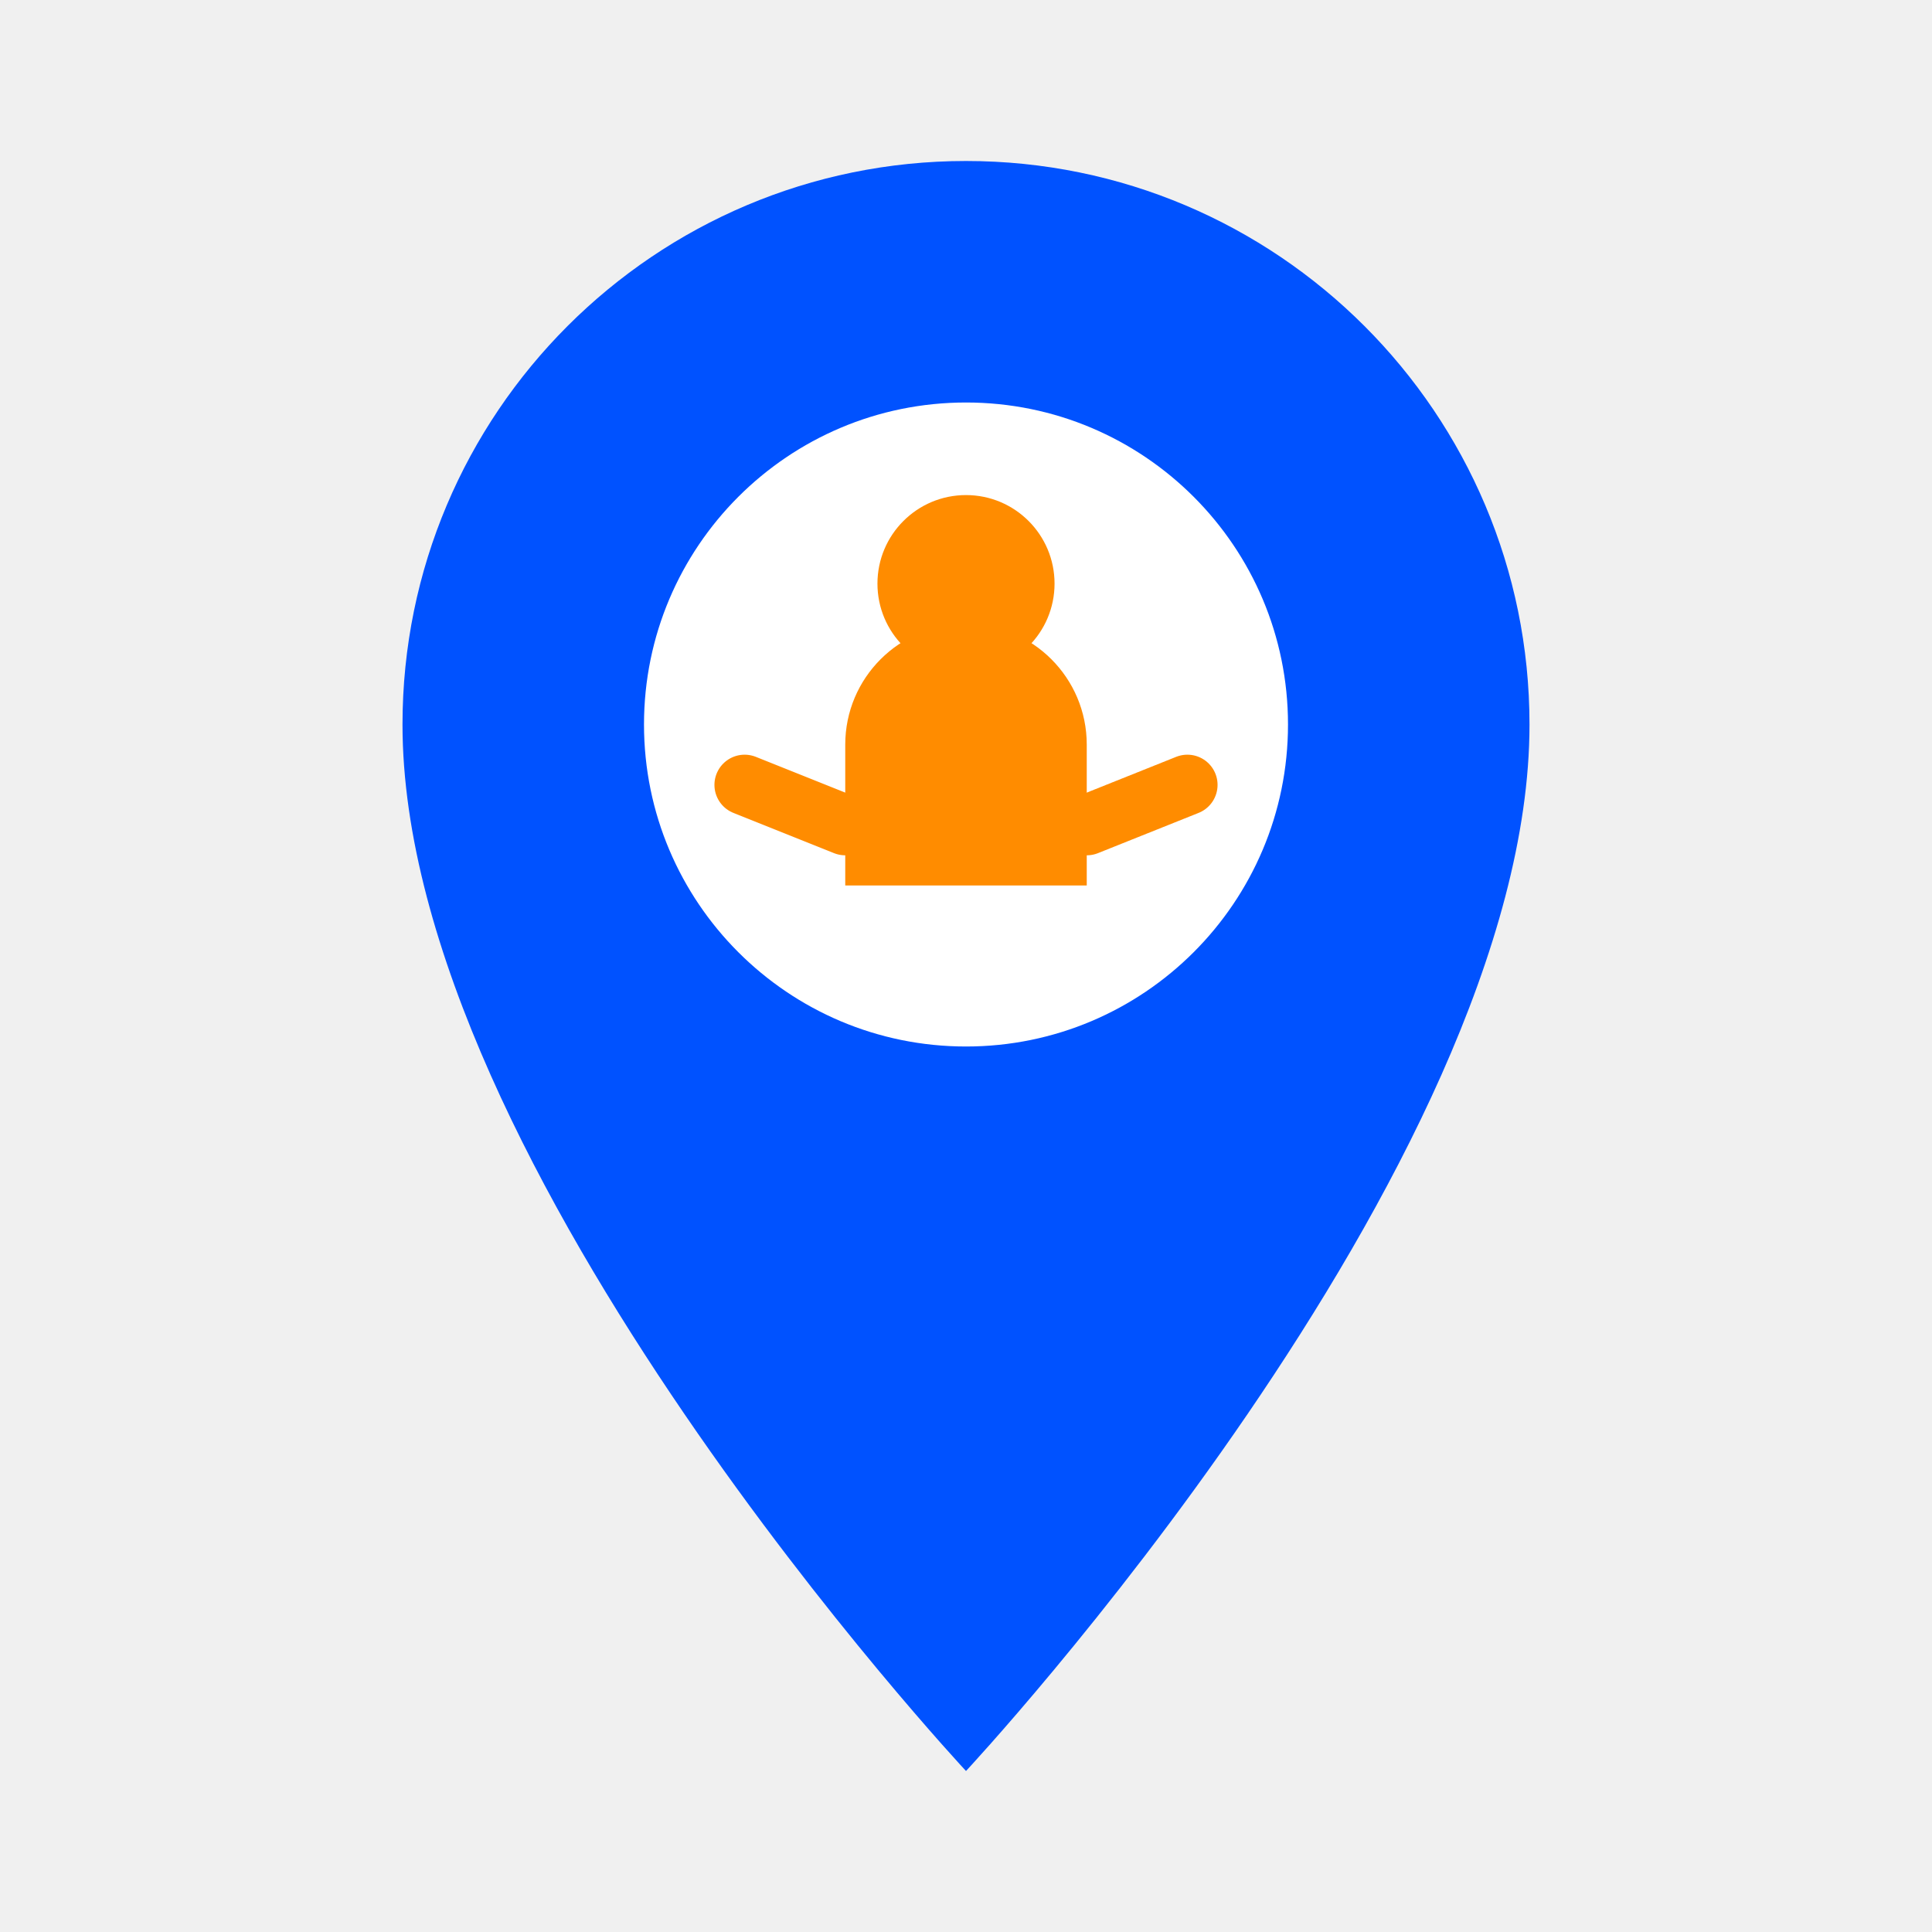
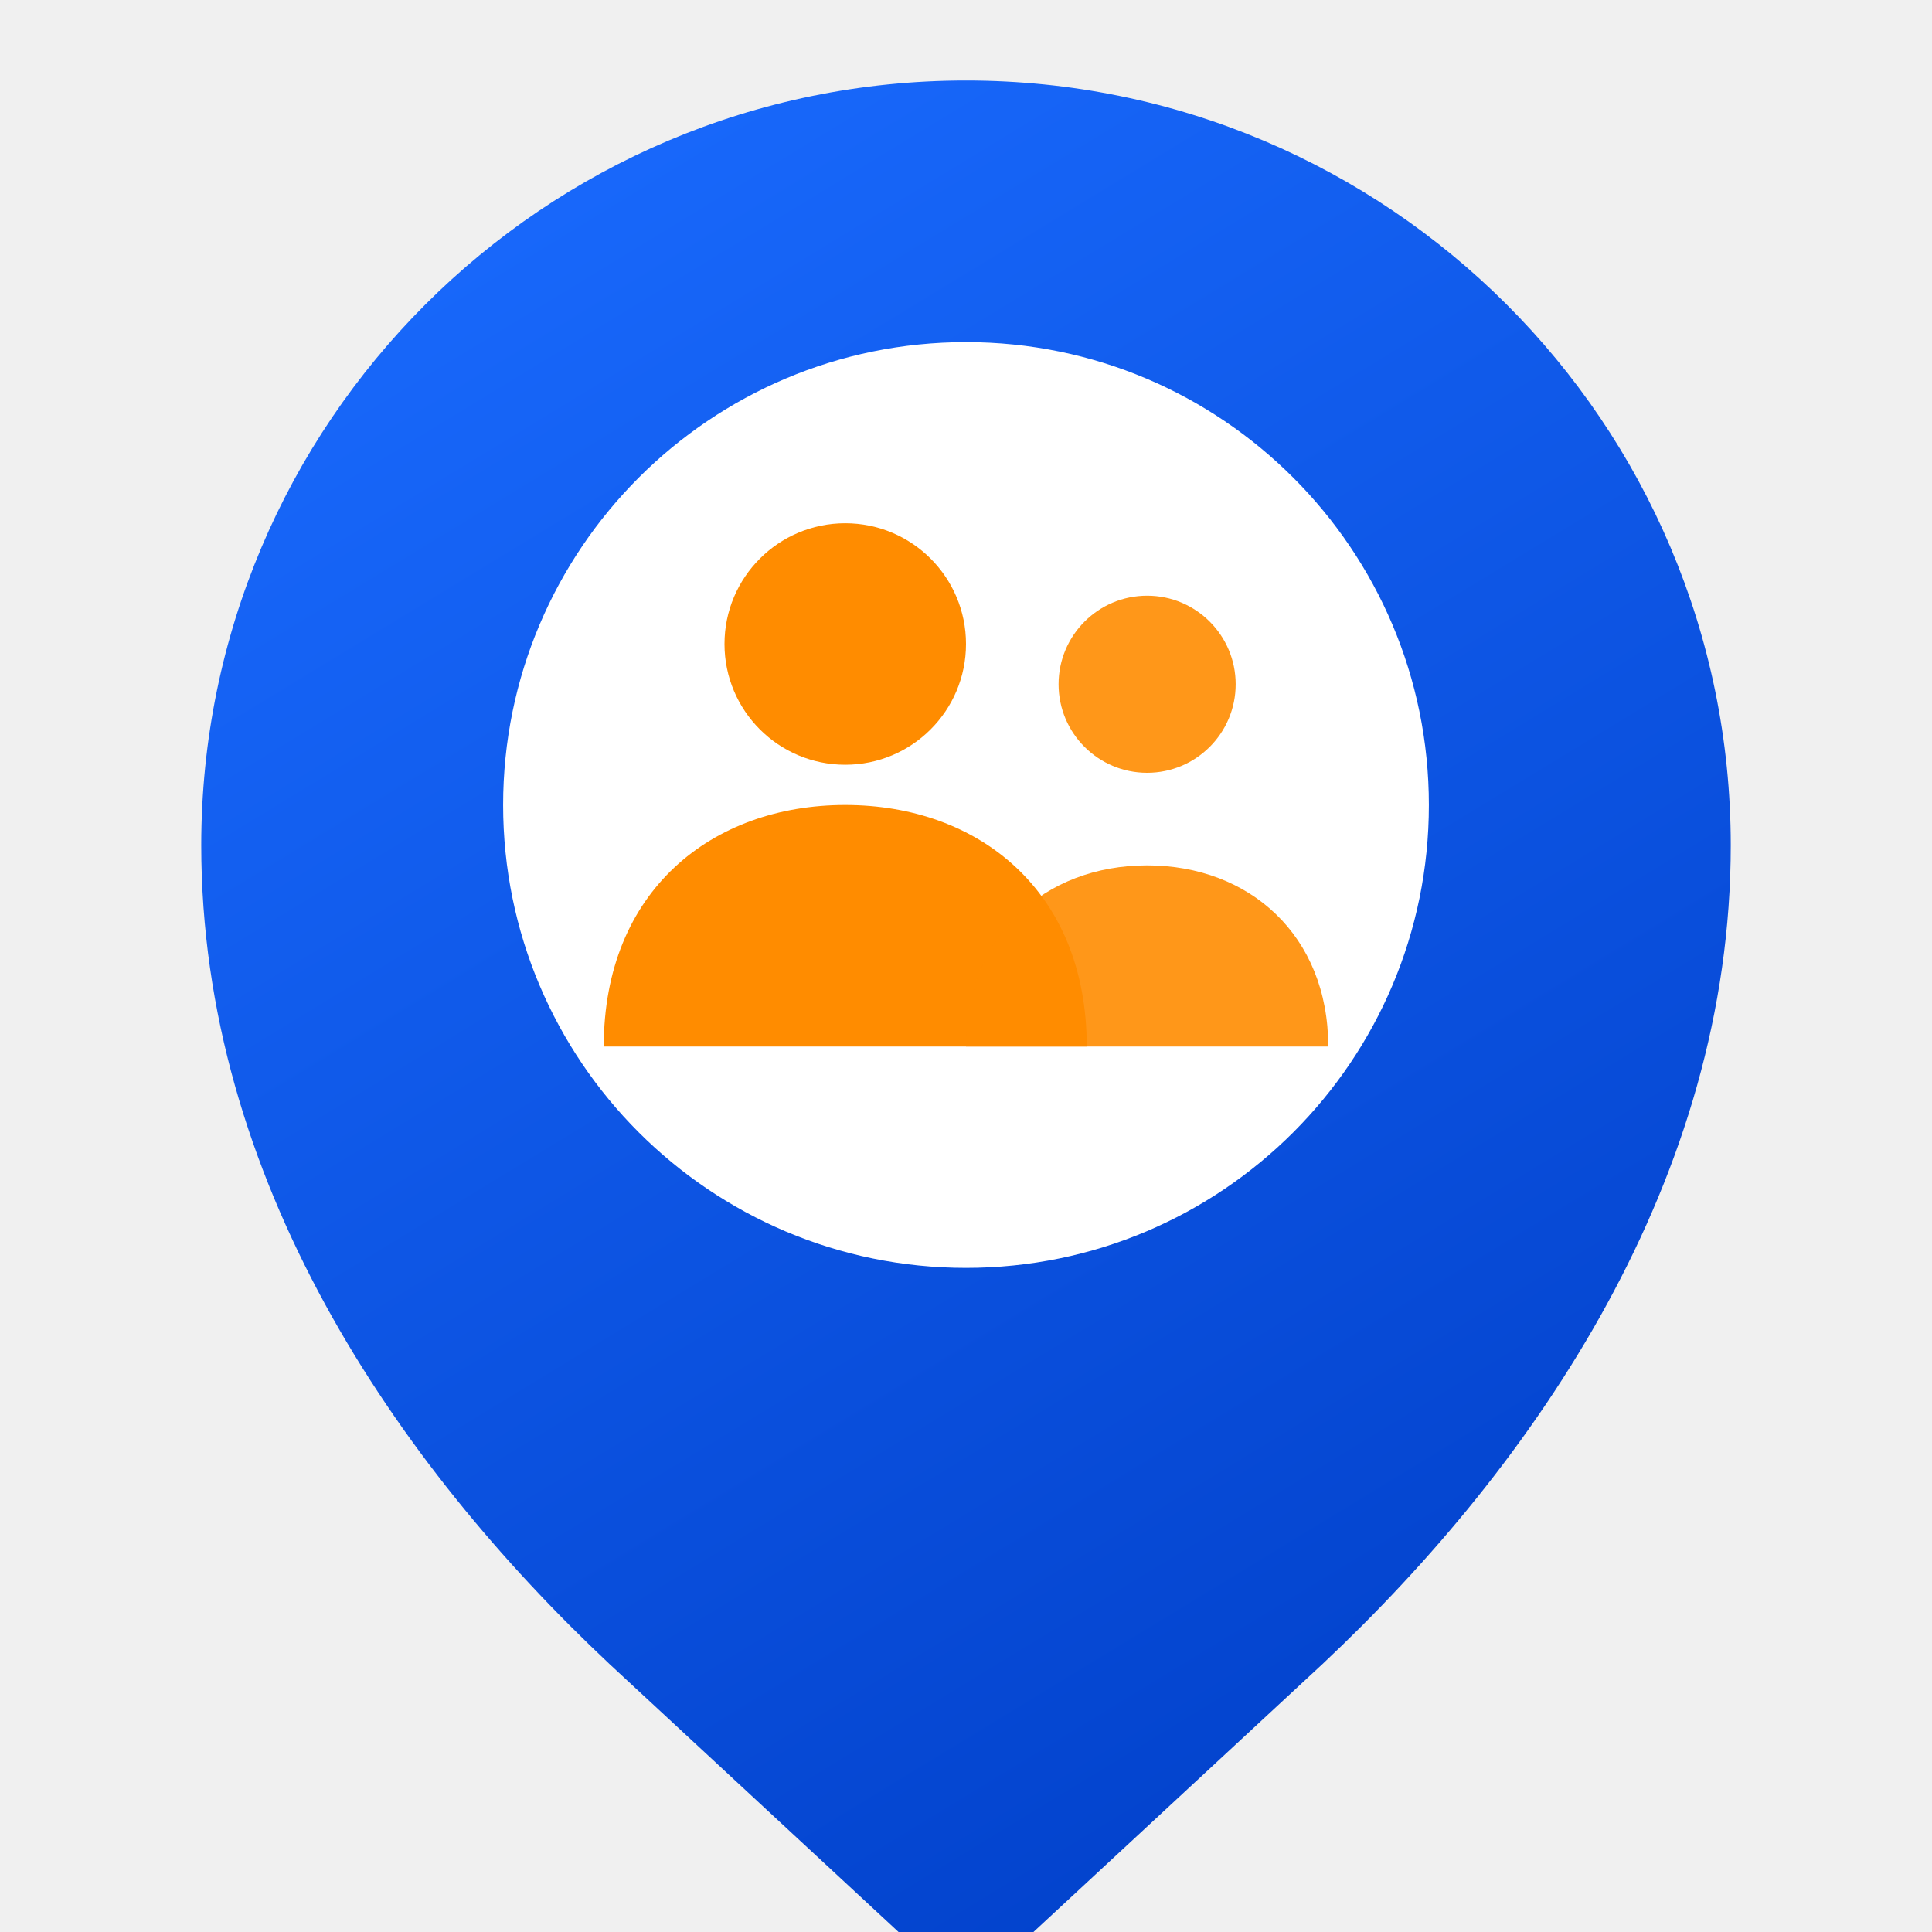
<svg xmlns="http://www.w3.org/2000/svg" width="48" height="48" viewBox="0 0 48 48" fill="none">
-   <path d="M24 4C16.268 4 10 10.268 10 18c0 11 14 26 14 26s14-15 14-26c0-7.732-6.268-14-14-14z" fill="#0052FF" />
-   <circle cx="24" cy="18" r="8" fill="white" />
-   <circle cx="24" cy="14.5" r="2.2" fill="#FF8C00" />
-   <path d="M21 18.5c0-1.657 1.343-3 3-3s3 1.343 3 3v3.5h-6v-3.5z" fill="#FF8C00" />
-   <path d="M18.5 19.5l2.5 1" stroke="#FF8C00" stroke-width="1.5" stroke-linecap="round" />
-   <path d="M29.5 19.5l-2.5 1" stroke="#FF8C00" stroke-width="1.5" stroke-linecap="round" />
+   <defs>
+     <linearGradient id="pin" x1="10" y1="2" x2="38" y2="48" gradientUnits="userSpaceOnUse">
+       <stop offset="0%" stop-color="#1a6bff" />
+       <stop offset="100%" stop-color="#003ec7" />
+     </linearGradient>
+   </defs>
+   <path d="M24 2 C13.51 2 5 10.51 5 21 C5 29.28 9.82 36.34 15.14 41.34 L22.82 48.46 C23.51 49.1 24.49 49.1 25.18 48.46 L32.86 41.34 C38.18 36.34 43 29.28 43 21 C43 10.51 34.49 2 24 2Z" fill="url(#pin)" />
+   <circle cx="24" cy="20" r="11.5" fill="white" />
+   <circle cx="21" cy="16" r="3" fill="#FF8C00" />
+   <path d="M15 26 C15 22.13 17.69 20 21 20 C24.31 20 27 22.13 27 26" fill="#FF8C00" />
+   <circle cx="28.5" cy="17" r="2.2" fill="#FF8C00" opacity="0.9" />
+   <path d="M24 26 C24 23.24 25.96 21.5 28.5 21.5 C31.04 21.5 33 23.24 33 26" fill="#FF8C00" opacity="0.9" />
</svg>
